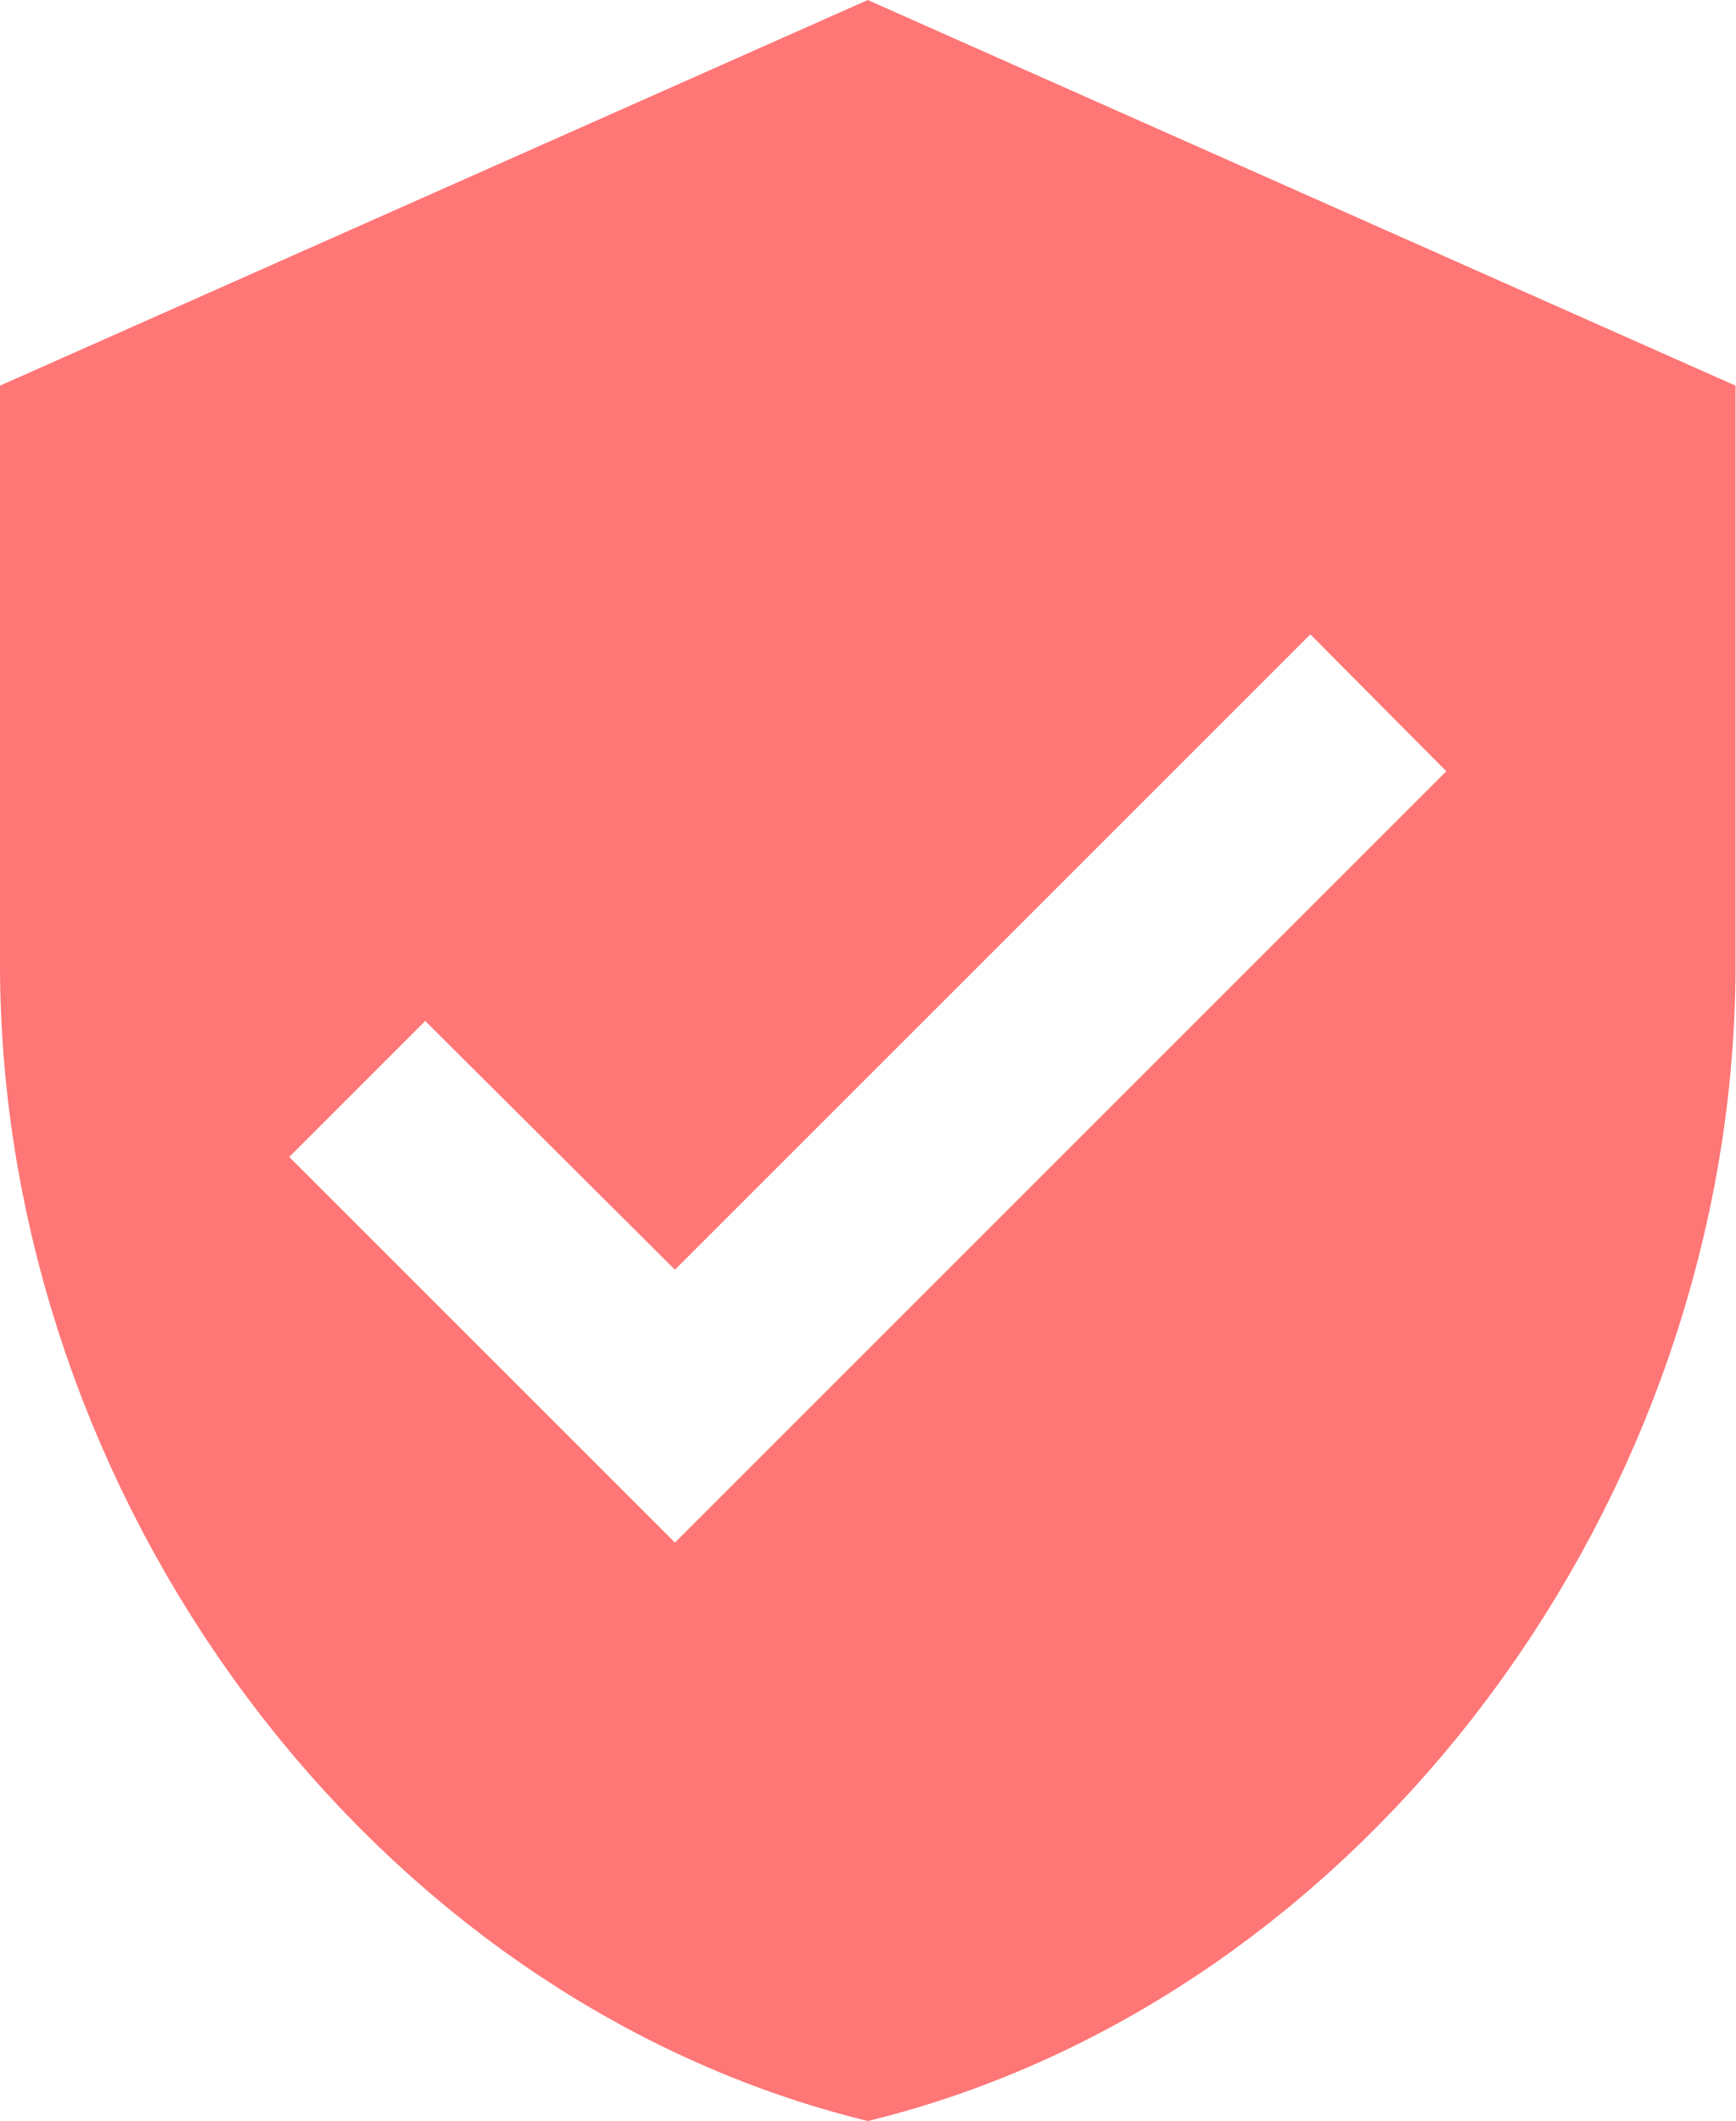
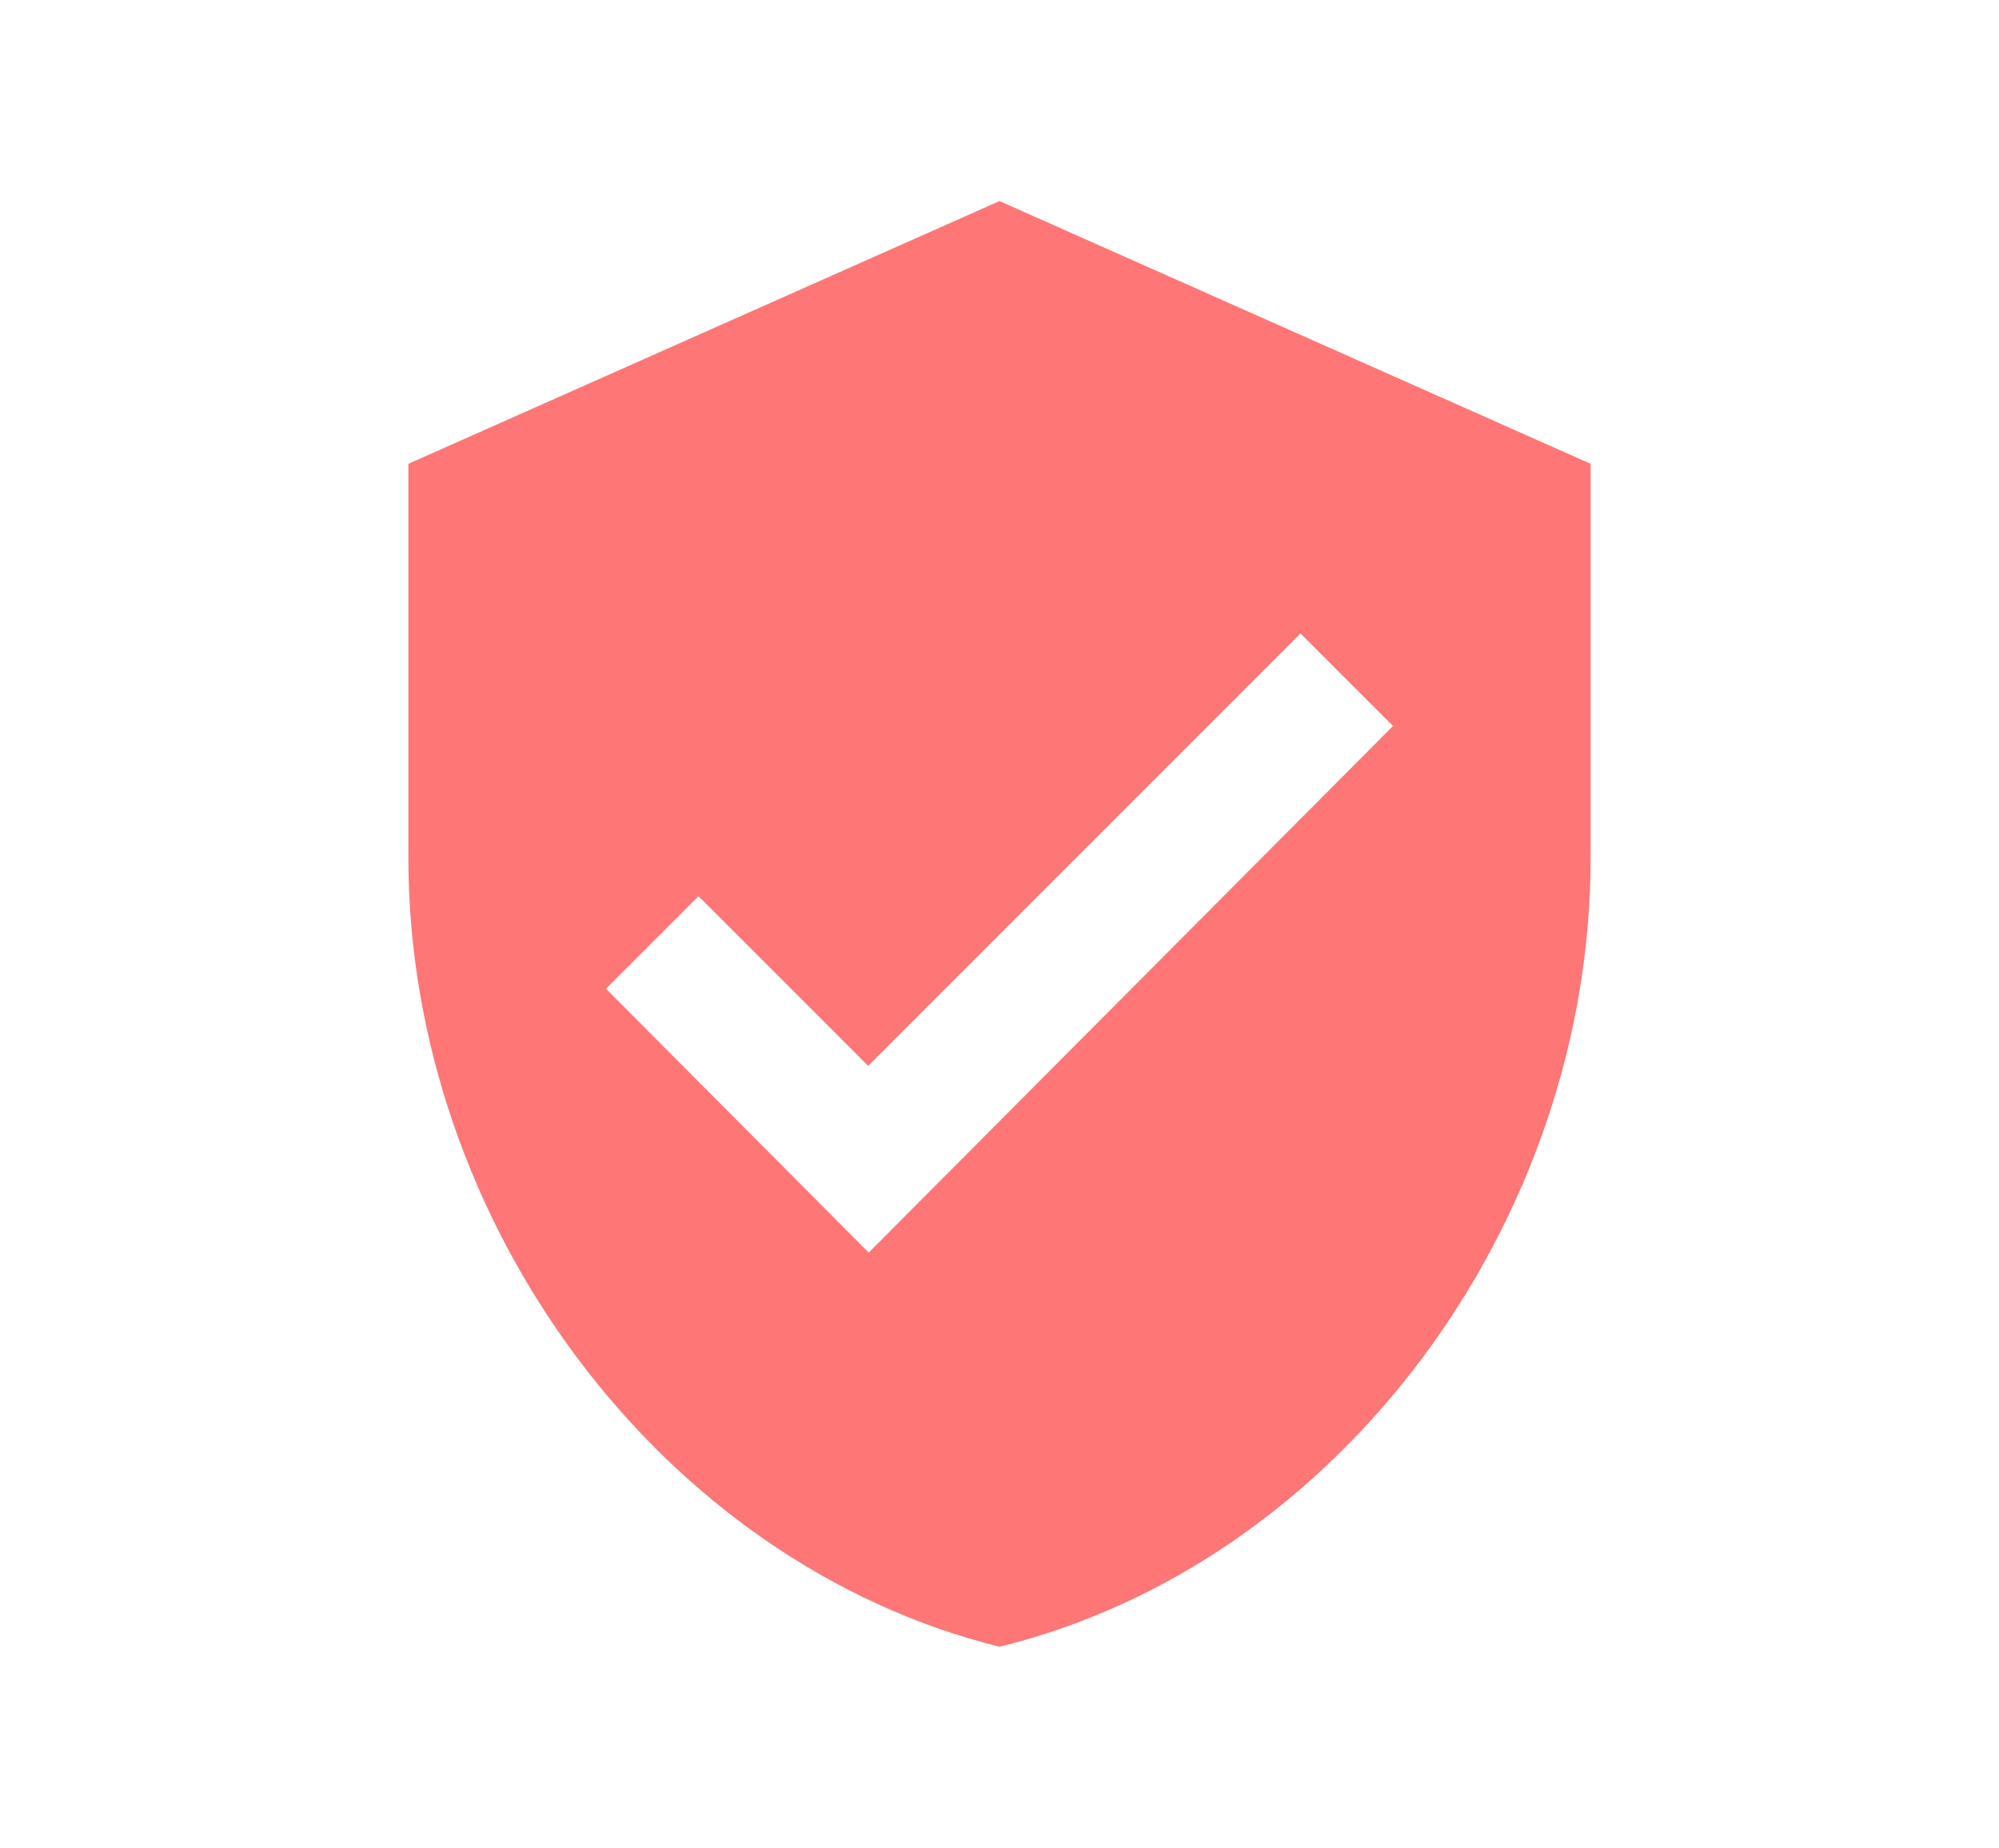
- <svg xmlns="http://www.w3.org/2000/svg" id="guidanceicon" width="149.679" height="182.941" viewBox="0 0 149.679 182.941">
-   <path id="Path_28" data-name="Path 28" d="M491.621,3882.6l-33.262-33.262,11.725-11.726,21.537,21.455,54.8-54.8,11.725,11.808Zm16.632-133.048-74.84,33.262v49.893c0,46.151,31.932,89.31,74.84,99.787,42.907-10.477,74.839-53.636,74.839-99.787v-49.893Z" transform="translate(-433.413 -3749.551)" fill="#ff7676" />
+ <svg xmlns="http://www.w3.org/2000/svg" version="1.1" id="guidanceicon" x="0px" y="0px" viewBox="0 0 350 323.5" style="enable-background:new 0 0 350 323.5;" xml:space="preserve">
+   <style type="text/css">
+ 	.st0{fill:#FF7676;}
+ </style>
+   <path id="Path_28" class="st0" d="M152.1,219.3l-46-46.2l16.2-16.2l29.7,29.7l75.7-75.7l16.2,16.2L152.1,219.3z M175,35.2l-103.5,46  v69c0,63.8,44.2,123.4,103.5,138.1c59.3-14.5,103.5-74.1,103.5-138.1v-69L175,35.2z" />
</svg>
